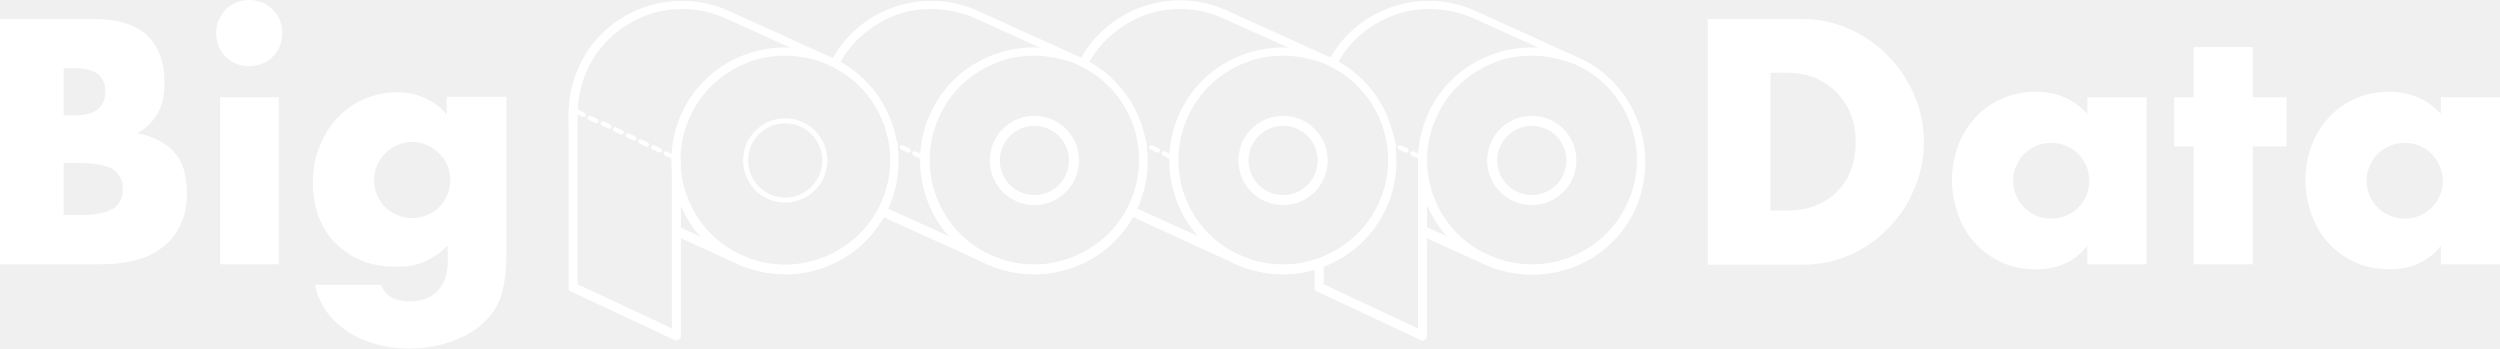
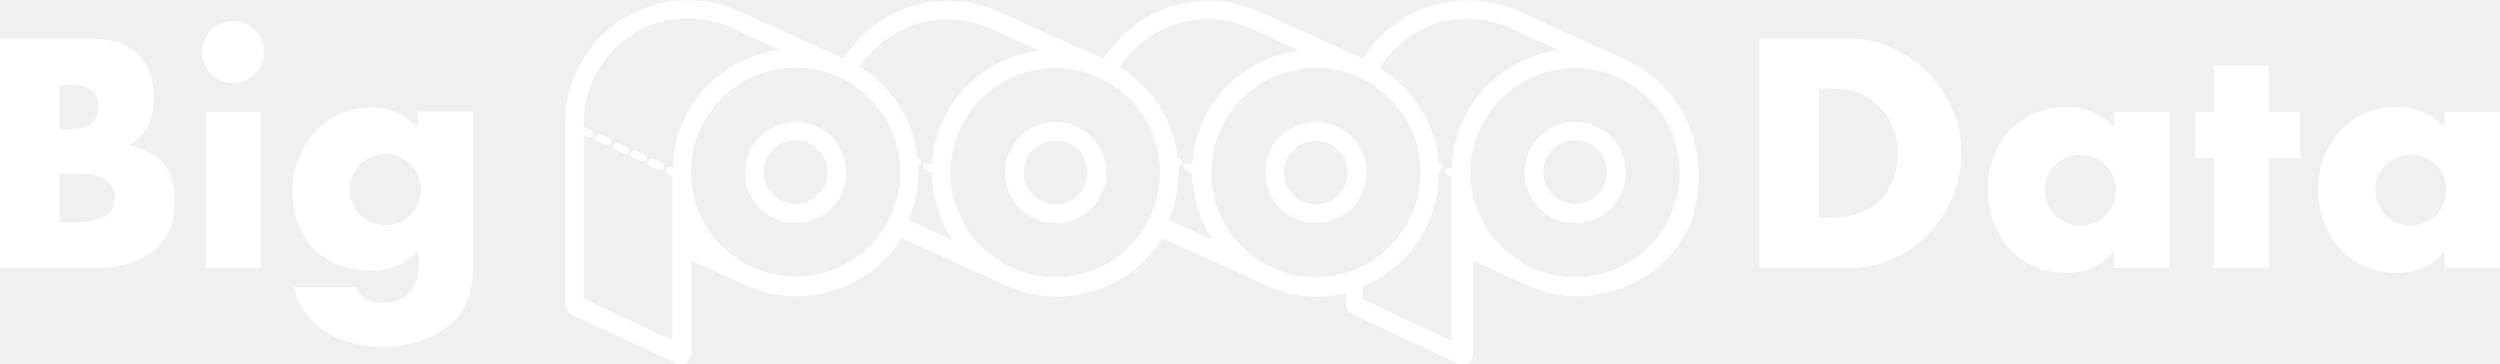
- <svg xmlns="http://www.w3.org/2000/svg" version="1.1" id="Layer_1" x="0px" y="0px" viewBox="-48 386.4 498.6 69.5" style="enable-background:new -48 386.4 498.6 69.5;" xml:space="preserve">
+ <svg xmlns="http://www.w3.org/2000/svg" version="1.1" id="Layer_1" x="0px" y="0px" viewBox="0 0 533.3 77.6" style="enable-background:new 0 0 533.3 77.6;" xml:space="preserve">
  <style type="text/css">
	.st0{fill:#FFFFFF;}
- 	.st1{fill:none;stroke:#FFFFFF;stroke-width:2;stroke-miterlimit:10;}
- 	.st2{fill:none;stroke:#FFFFFF;stroke-miterlimit:10;}
</style>
-   <g id="Layer_2">
- </g>
  <g>
-     <path d="M262.7,293.2" />
+     <path class="st0" d="M312.9,75.8" />
  </g>
  <g>
-     <path d="M96.4,293.2" />
-   </g>
-   <path class="st0" d="M257.5,441.1c-3.2,0-6.4-0.7-9.4-2c-11.4-5.2-16.4-18.6-11.3-30c2.5-5.5,7-9.7,12.7-11.8s11.8-1.9,17.3,0.6  s9.7,7,11.8,12.7c2.1,5.7,1.9,11.8-0.6,17.3s-7,9.7-12.7,11.8C262.9,440.6,260.2,441.1,257.5,441.1z M257.5,397.5  c-2.5,0-5,0.4-7.3,1.3c-5.2,2-9.4,5.8-11.7,10.9c-4.8,10.5-0.1,22.9,10.4,27.6c5.1,2.3,10.7,2.5,16,0.5c5.2-2,9.4-5.8,11.7-10.9l0,0  c2.3-5.1,2.5-10.7,0.5-16c-2-5.2-5.8-9.4-10.9-11.7C263.4,398.2,260.5,397.5,257.5,397.5z" />
-   <g>
-     <path class="st0" d="M236.8,453.4" />
-   </g>
-   <path class="st0" d="M214.4,407.1" />
-   <circle class="st1" cx="257.5" cy="418.4" r="7.9" />
-   <g>
-     <path class="st0" d="M232.3,416.8l-1.3-0.6c-0.2-0.1-0.3-0.4-0.2-0.6c0.1-0.2,0.4-0.3,0.6-0.2l1.3,0.6c0.2,0.1,0.3,0.4,0.2,0.6   C232.8,416.8,232.5,416.9,232.3,416.8z" />
+     <path class="st0" d="M169.7,26c-5.9,0-10.8,4.8-10.8,10.8c0,5.9,4.8,10.8,10.8,10.8s10.8-4.8,10.8-10.8   C180.5,30.8,175.7,26,169.7,26z M169.7,43.5c-3.7,0-6.8-3-6.8-6.8s3-6.8,6.8-6.8s6.8,3,6.8,6.8S173.5,43.5,169.7,43.5z" />
+     <path class="st0" d="M127.5,30.1l1.8,0.8c0.4,0.2,0.9,0,1.1-0.4c0.2-0.4,0-0.8-0.4-1l-1.8-0.8c-0.4-0.2-0.9,0-1.1,0.4   C126.9,29.5,127.1,29.9,127.5,30.1z" />
+     <path class="st0" d="M131.2,31.9l1.8,0.8c0.4,0.2,0.9,0,1.1-0.4c0.2-0.4,0-0.8-0.4-1l-1.8-0.8c-0.4-0.2-0.9,0-1.1,0.4   C130.6,31.2,130.8,31.7,131.2,31.9z" />
+     <path class="st0" d="M135,33.6l1.8,0.8c0.4,0.2,0.9,0,1.1-0.4c0.2-0.4,0-0.8-0.4-1l-1.8-0.8c-0.4-0.2-0.9,0-1.1,0.4   C134.4,33,134.6,33.4,135,33.6z" />
+     <path class="st0" d="M138.7,35.4l1.8,0.8c0.4,0.2,0.9,0,1.1-0.4c0.2-0.4,0-0.8-0.4-1l-1.8-0.8c-0.4-0.2-0.9,0-1.1,0.4   C138.1,34.7,138.3,35.2,138.7,35.4z" />
+     <path class="st0" d="M336,26c-5.9,0-10.8,4.8-10.8,10.8c0,5.9,4.8,10.8,10.8,10.8s10.8-4.8,10.8-10.8C346.8,30.8,342,26,336,26z    M336,43.5c-3.7,0-6.8-3-6.8-6.8s3-6.8,6.8-6.8s6.8,3,6.8,6.8S339.8,43.5,336,43.5z" />
+     <path class="st0" d="M360.6,27.5c-2.5-6.6-7.3-11.8-13.7-14.7L324,2.4c-6.4-2.9-13.5-3.1-20.1-0.7c-5.5,2.1-10.1,5.9-13.1,10.8   l-22.1-10c-6.4-2.9-13.5-3.1-20.1-0.7c-5.5,2.1-10.1,5.9-13.1,10.8L213.1,2.5c-6.4-2.9-13.5-3.1-20.1-0.7c-5.5,2.1-10,5.8-13,10.7   L157.7,2.4c-6.4-2.9-13.5-3.1-20.1-0.7C131,4.2,125.8,9,122.9,15.4c-1.1,2.4-1.8,4.9-2.1,7.4l0,0c-0.2,1.6-0.2,3.2-0.2,3.5l0,0   v38.5l0,0v0.1c0,1,0.7,1.9,1.6,2.3l0.6,0.3v0l0.4,0.2l0.2,0.1l0,0l20.8,9.7l0,0c0.3,0.2,0.6,0.3,1,0.3c1.2,0,2.2-1,2.3-2.2l0,0v-20   l11.3,5.1c0.1,0,0.1,0.1,0.2,0.1c3.5,1.6,7.2,2.4,10.9,2.4c3.1,0,6.2-0.6,9.3-1.7c2.5-0.9,4.7-2.2,6.8-3.7c2.5-1.9,4.6-4.3,6.3-7   l22.1,10c0.1,0,0.1,0.1,0.2,0.1c3.5,1.6,7.2,2.4,10.9,2.4c3.1,0,6.2-0.6,9.3-1.7c4.1-1.5,7.7-4,10.5-7.2c1-1.1,1.8-2.3,2.6-3.6   l22.1,10c0.1,0,0.1,0.1,0.2,0.1c3.5,1.6,7.2,2.4,10.9,2.4c2,0,4.1-0.3,6.1-0.7v2.3l0,0v0.1c0,0.2,0,0.3,0,0.4c0,0,0,0.1,0,0.1   c0,0.1,0.1,0.2,0.1,0.3c0,0.1,0,0.1,0.1,0.2c0,0.1,0.1,0.1,0.1,0.2c0,0.1,0.1,0.1,0.1,0.2c0.1,0.1,0.1,0.1,0.2,0.2   c0.1,0.1,0.2,0.2,0.3,0.2c0,0,0.1,0.1,0.1,0.1c0.1,0.1,0.2,0.1,0.2,0.2c0,0,0.1,0,0.1,0c0.1,0,0.2,0.1,0.3,0.1l0,0l0.6,0.3v0   l0.4,0.2l0.3,0.1l0,0l20.8,9.7l0,0c0,0,0,0,0,0c0.1,0.1,0.3,0.1,0.5,0.2c0,0,0,0,0,0c0.2,0,0.3,0.1,0.5,0.1c0.2,0,0.3,0,0.5,0   c0.1,0,0.1,0,0.2-0.1c0.1,0,0.1,0,0.2-0.1c0.1,0,0.2-0.1,0.3-0.1c0,0,0.1,0,0.1-0.1c0.1-0.1,0.2-0.2,0.3-0.2c0,0,0,0,0,0   c0.4-0.4,0.7-0.9,0.7-1.6c0,0,0,0,0,0l0,0v-20l11.3,5.1c0.1,0,0.1,0.1,0.2,0.1c3.5,1.6,7.2,2.4,10.9,2.4c3.1,0,6.2-0.6,9.3-1.7   c2.5-0.9,4.7-2.2,6.8-3.7c3.4-2.6,6.1-6,7.9-10C362.9,41.2,363.1,34.1,360.6,27.5z M305.2,5.4c2.5-1,5.2-1.4,7.8-1.4   c3.1,0,6.3,0.7,9.2,2l10.3,4.7c-8.7,1.2-16.6,6.6-20.5,15.2c-1.2,2.6-1.9,5.4-2.2,8.1l0,0c0,0.2-0.1,0.9-0.1,2l-0.4-0.2   c-0.4-0.2-0.9,0-1.1,0.4c-0.2,0.4,0,0.8,0.4,1l1,0.5c0,0.3,0,0.5,0,0.8v10.8v4.4v19l-18.9-8.9v-2.7c3.8-1.6,7-3.9,9.7-6.9   c1.7-1.9,3.1-4.1,4.2-6.5c1.7-3.6,2.4-7.5,2.4-11.4c0.3,0.1,0.7-0.1,0.8-0.4c0.2-0.4,0-0.8-0.4-1l-0.5-0.2c-0.2-2.4-0.7-4.7-1.6-7   c-2.1-5.6-6-10.2-11-13.2C296.9,10.3,300.7,7.2,305.2,5.4z M260.4,27.6c3.7-8.2,11.9-13.1,20.3-13.1c3.1,0,6.2,0.6,9.2,2   c5.4,2.5,9.6,6.9,11.7,12.5c2.1,5.6,1.9,11.6-0.6,17.1c-1,2.2-2.3,4.1-3.9,5.8c-2.3,2.6-5.3,4.6-8.6,5.8   c-5.6,2.1-11.6,1.9-17.1-0.6l-0.2-0.1C260.2,51.9,255.3,38.7,260.4,27.6z M249.9,5.5c2.5-1,5.2-1.4,7.8-1.4c3.1,0,6.3,0.7,9.2,2   l10.2,4.7c-1.9,0.3-3.9,0.7-5.8,1.4c-6.6,2.5-11.8,7.3-14.7,13.7c-1.4,3.1-2.1,6.3-2.3,9.4l-0.7-0.4c-0.4-0.2-0.9,0-1.1,0.3   s0,0.8,0.4,1l1.4,0.7c0.1,5.1,1.6,10.1,4.4,14.3l-9.4-4.3c1.6-3.7,2.3-7.6,2.1-11.6c0.3,0,0.6-0.1,0.7-0.4c0.2-0.4,0-0.8-0.4-1   l-0.5-0.2c-0.2-2.1-0.7-4.2-1.5-6.3c-2.1-5.5-5.9-10.1-10.8-13.1C241.5,10.4,245.3,7.2,249.9,5.5z M233,57.7   c-5.6,2.1-11.6,1.9-17.1-0.6l-0.2-0.1c-11.1-5.1-16-18.3-10.9-29.4c3.7-8.2,11.9-13.1,20.3-13.1c3.1,0,6.2,0.6,9.2,2   C239.8,19,244,23.4,246,29c2.1,5.6,1.9,11.6-0.6,17.1c-1,2.2-2.3,4.1-3.9,5.8C239.3,54.4,236.4,56.4,233,57.7z M194.4,5.5   c2.5-1,5.2-1.4,7.8-1.4c3.1,0,6.3,0.7,9.2,2l10.2,4.7c-1.9,0.3-3.9,0.7-5.8,1.4c-6.6,2.5-11.8,7.3-14.7,13.7   c-1.4,3.1-2.1,6.3-2.3,9.4l-0.7-0.4c-0.4-0.2-0.9,0-1.1,0.3s0,0.8,0.4,1l1.4,0.7c0.1,5.1,1.6,10.1,4.4,14.3l-9.4-4.3   c1.6-3.7,2.3-7.7,2.1-11.6c0.3,0,0.5-0.2,0.6-0.4c0.2-0.4,0-0.8-0.4-1l-0.4-0.2c-0.2-2.2-0.7-4.3-1.5-6.4   c-2.1-5.5-5.9-10.1-10.9-13.1C186.1,10.3,189.8,7.2,194.4,5.5z M126.2,27.8l-1.7-0.8c0-1,0-2,0.1-2.5c0,0,0,0,0,0   c0.2-2.5,0.8-5,1.9-7.5c2.5-5.4,6.9-9.6,12.5-11.7c2.5-1,5.2-1.4,7.8-1.4c3.1,0,6.3,0.7,9.2,2l10.3,4.7   c-8.7,1.2-16.6,6.6-20.5,15.2c-1.2,2.6-1.9,5.4-2.2,8.1l0,0c0,0.2-0.1,0.9-0.1,2l-0.4-0.2c-0.4-0.2-0.9,0-1.1,0.4   c-0.2,0.4,0,0.8,0.4,1l1,0.5c0,0.3,0,0.5,0,0.8v10.8v4.4v19l-18.9-8.9V40.2V29.3c0-0.2,0-0.4,0-0.6l1,0.5c0.4,0.2,0.9,0,1.1-0.4   C126.8,28.5,126.6,28,126.2,27.8z M183.3,54.4c-1.7,1.3-3.7,2.4-5.7,3.2c-5.6,2.1-11.6,1.9-17.1-0.6l-0.2-0.1   c-11.1-5.1-16-18.3-10.9-29.4c3.7-8.2,11.9-13.1,20.3-13.1c3.1,0,6.2,0.6,9.2,2c5.4,2.5,9.6,6.9,11.7,12.5   c2.1,5.6,1.9,11.6-0.6,17.1C188.5,49.3,186.2,52.2,183.3,54.4z M356.3,46c-1.5,3.4-3.8,6.3-6.7,8.5c-1.7,1.3-3.7,2.4-5.7,3.2   c-5.6,2.1-11.6,1.9-17.1-0.6l-0.2-0.1c-11.1-5.1-16-18.3-10.9-29.4c3.7-8.2,11.9-13.1,20.3-13.1c3.1,0,6.2,0.6,9.2,2   c5.4,2.5,9.6,6.9,11.7,12.5C359,34.5,358.8,40.5,356.3,46z" />
+     <path class="st0" d="M225.2,26c-5.9,0-10.8,4.8-10.8,10.8c0,5.9,4.8,10.8,10.8,10.8S236,42.8,236,36.8C236,30.9,231.1,26,225.2,26z    M225.2,43.6c-3.7,0-6.8-3-6.8-6.8s3-6.8,6.8-6.8s6.8,3,6.8,6.8S228.9,43.6,225.2,43.6z" />
+     <path class="st0" d="M280.7,47.6c5.9,0,10.8-4.8,10.8-10.8c0-5.9-4.8-10.8-10.8-10.8s-10.8,4.8-10.8,10.8   C269.9,42.8,274.8,47.6,280.7,47.6z M280.7,30c3.7,0,6.8,3,6.8,6.8s-3,6.8-6.8,6.8s-6.8-3-6.8-6.8S277,30,280.7,30z" />
  </g>
  <g>
-     <path class="st0" d="M234.8,418l-1.3-0.6c-0.2-0.1-0.3-0.4-0.2-0.6c0.1-0.2,0.4-0.3,0.6-0.2l1.3,0.6c0.2,0.1,0.3,0.4,0.2,0.6   C235.3,418,235.1,418.1,234.8,418z" />
+     <path class="st0" d="M0,8.2h19c4.5,0,7.9,1.1,10.3,3.2c2.3,2.2,3.5,5.3,3.5,9.4c0,2.5-0.4,4.5-1.3,6.1s-2.2,3-4.1,4.1   c1.8,0.3,3.4,0.9,4.6,1.6c1.3,0.7,2.3,1.6,3.1,2.6c0.8,1,1.4,2.2,1.7,3.5c0.3,1.3,0.5,2.7,0.5,4.2c0,2.3-0.4,4.3-1.2,6.1   c-0.8,1.8-1.9,3.3-3.4,4.5c-1.5,1.2-3.2,2.1-5.3,2.7c-2.1,0.6-4.4,0.9-7,0.9H0V8.2z M12.7,27.5h2.3c4,0,6-1.6,6-4.7   c0-3.2-2-4.7-6-4.7h-2.3V27.5z M12.7,47.4h2.8c3.2,0,5.5-0.4,6.9-1.2c1.4-0.8,2.1-2.1,2.1-4c0-1.8-0.7-3.1-2.1-4   C21,37.4,18.7,37,15.5,37h-2.8V47.4z" />
+     <path class="st0" d="M43.1,11.1c0-0.9,0.2-1.8,0.5-2.6C44,7.7,44.4,7,45,6.4c0.6-0.6,1.3-1.1,2.1-1.4c0.8-0.3,1.7-0.5,2.6-0.5   s1.8,0.2,2.6,0.5c0.8,0.3,1.5,0.8,2.1,1.4C55,7,55.5,7.7,55.8,8.5c0.3,0.8,0.5,1.7,0.5,2.6c0,0.9-0.2,1.8-0.5,2.6   c-0.3,0.8-0.8,1.5-1.4,2.1c-0.6,0.6-1.3,1.1-2.1,1.4c-0.8,0.3-1.7,0.5-2.6,0.5s-1.8-0.2-2.6-0.5c-0.8-0.3-1.5-0.8-2.1-1.4   c-0.6-0.6-1.1-1.3-1.4-2.1C43.3,12.9,43.1,12,43.1,11.1z M55.6,23.9v33.3H43.9V23.9H55.6z" />
+     <path class="st0" d="M101,23.9V55c0,1.9-0.1,3.5-0.3,5c-0.2,1.5-0.5,2.8-0.9,3.9c-0.5,1.4-1.3,2.8-2.4,4c-1.1,1.2-2.4,2.3-4,3.2   C91.8,72,90,72.7,88,73.2c-2,0.5-4.1,0.8-6.4,0.8c-2.6,0-5-0.3-7.1-1c-2.2-0.6-4.1-1.5-5.7-2.7c-1.6-1.1-3-2.5-4-4   c-1-1.5-1.7-3.2-2.1-5H76c0.8,2.2,2.7,3.3,5.6,3.3c2.5,0,4.4-0.7,5.7-2.1c1.3-1.4,2-3.3,2-5.8v-3.2c-0.9,0.8-1.7,1.5-2.5,2   c-0.8,0.5-1.6,1-2.4,1.3c-0.8,0.3-1.7,0.6-2.6,0.7c-0.9,0.2-1.9,0.2-3,0.2c-2.4,0-4.6-0.4-6.6-1.2c-2-0.8-3.7-2-5.2-3.4   c-1.5-1.5-2.6-3.2-3.4-5.3c-0.8-2.1-1.2-4.3-1.2-6.9c0-2.6,0.4-4.9,1.3-7.1c0.9-2.2,2-4.1,3.5-5.7s3.3-2.9,5.3-3.8   c2.1-0.9,4.3-1.4,6.7-1.4c3.9,0,7.3,1.5,9.9,4.4v-3.5H101z M74.6,40.4c0,1.1,0.2,2.1,0.6,3c0.4,0.9,0.9,1.7,1.6,2.4   c0.7,0.7,1.5,1.2,2.4,1.6s1.9,0.6,3,0.6c1,0,2-0.2,3-0.6c0.9-0.4,1.7-0.9,2.4-1.6c0.7-0.7,1.2-1.5,1.6-2.4c0.4-0.9,0.6-1.9,0.6-3   c0-1.1-0.2-2.1-0.6-3c-0.4-0.9-1-1.7-1.7-2.4c-0.7-0.7-1.5-1.2-2.4-1.6s-1.9-0.6-2.9-0.6c-1,0-2,0.2-2.9,0.6   c-0.9,0.4-1.7,1-2.4,1.6c-0.7,0.7-1.2,1.5-1.7,2.4C74.8,38.4,74.6,39.4,74.6,40.4z" />
+     <path class="st0" d="M375.3,8.2h18.9c3.3,0,6.5,0.7,9.4,2c2.9,1.3,5.5,3.1,7.7,5.4c2.2,2.2,3.9,4.8,5.2,7.8c1.3,3,1.9,6.1,1.9,9.3   c0,3.2-0.6,6.3-1.9,9.3c-1.2,3-2.9,5.6-5.1,7.8c-2.2,2.3-4.7,4.1-7.7,5.4c-2.9,1.3-6.1,2-9.5,2h-18.9V8.2z M388,46.4h2.9   c2.2,0,4.2-0.3,5.9-1c1.7-0.7,3.2-1.6,4.4-2.9c1.2-1.2,2.1-2.7,2.7-4.3c0.6-1.7,0.9-3.5,0.9-5.5c0-2-0.3-3.8-1-5.5   c-0.6-1.7-1.6-3.1-2.8-4.4c-1.2-1.2-2.7-2.2-4.4-2.9c-1.7-0.7-3.7-1-5.9-1H388V46.4z" />
+     <path class="st0" d="M451,23.9h11.8v33.3H451v-3.7c-2.5,3.2-5.9,4.7-10.2,4.7c-2.4,0-4.7-0.4-6.7-1.3c-2-0.9-3.8-2.1-5.3-3.7   c-1.5-1.6-2.7-3.5-3.5-5.7c-0.8-2.2-1.3-4.5-1.3-7.1c0-2.4,0.4-4.6,1.2-6.8s2-4,3.4-5.6c1.5-1.6,3.2-2.9,5.3-3.8   c2-0.9,4.3-1.4,6.8-1.4c4.2,0,7.6,1.5,10.3,4.4V23.9z M436.2,40.5c0,1.1,0.2,2.1,0.6,3c0.4,0.9,0.9,1.7,1.6,2.4   c0.7,0.7,1.5,1.2,2.4,1.6s1.9,0.6,3,0.6c1,0,2-0.2,3-0.6c0.9-0.4,1.7-0.9,2.4-1.6c0.7-0.7,1.2-1.5,1.6-2.4c0.4-0.9,0.6-1.9,0.6-2.9   s-0.2-2-0.6-3c-0.4-0.9-1-1.7-1.6-2.4c-0.7-0.7-1.5-1.2-2.4-1.6c-0.9-0.4-1.9-0.6-3-0.6c-1.1,0-2.1,0.2-3,0.6   c-0.9,0.4-1.7,0.9-2.4,1.6c-0.7,0.7-1.2,1.5-1.6,2.4C436.4,38.5,436.2,39.4,436.2,40.5z" />
+     <path class="st0" d="M484,33.7v23.5h-11.8V33.7h-3.9v-9.8h3.9v-10H484v10h6.7v9.8H484z" />
+     <path class="st0" d="M521.5,23.9h11.8v33.3h-11.8v-3.7c-2.5,3.2-5.9,4.7-10.2,4.7c-2.4,0-4.7-0.4-6.7-1.3c-2-0.9-3.8-2.1-5.3-3.7   c-1.5-1.6-2.7-3.5-3.5-5.7c-0.8-2.2-1.3-4.5-1.3-7.1c0-2.4,0.4-4.6,1.2-6.8s2-4,3.4-5.6c1.5-1.6,3.2-2.9,5.3-3.8   c2-0.9,4.3-1.4,6.8-1.4c4.2,0,7.6,1.5,10.3,4.4V23.9z M506.7,40.5c0,1.1,0.2,2.1,0.6,3c0.4,0.9,0.9,1.7,1.6,2.4   c0.7,0.7,1.5,1.2,2.4,1.6s1.9,0.6,3,0.6c1,0,2-0.2,3-0.6c0.9-0.4,1.7-0.9,2.4-1.6c0.7-0.7,1.2-1.5,1.6-2.4c0.4-0.9,0.6-1.9,0.6-2.9   s-0.2-2-0.6-3c-0.4-0.9-1-1.7-1.6-2.4c-0.7-0.7-1.5-1.2-2.4-1.6c-0.9-0.4-1.9-0.6-3-0.6c-1.1,0-2.1,0.2-3,0.6   c-0.9,0.4-1.7,0.9-2.4,1.6c-0.7,0.7-1.2,1.5-1.6,2.4C506.9,38.5,506.7,39.4,506.7,40.5z" />
  </g>
-   <path class="st0" d="M-48,390.2h19c4.5,0,7.9,1.1,10.3,3.2c2.3,2.2,3.5,5.3,3.5,9.4c0,2.5-0.4,4.5-1.3,6.1c-0.9,1.6-2.2,3-4.1,4.1  c1.8,0.3,3.4,0.9,4.6,1.6c1.3,0.7,2.3,1.6,3.1,2.6s1.4,2.2,1.7,3.5s0.5,2.7,0.5,4.2c0,2.3-0.4,4.3-1.2,6.1c-0.8,1.8-1.9,3.3-3.4,4.5  c-1.5,1.2-3.2,2.1-5.3,2.7s-4.4,0.9-7,0.9H-48V390.2z M-35.3,409.4h2.3c4,0,6-1.6,6-4.7c0-3.2-2-4.7-6-4.7h-2.3V409.4z M-35.3,429.3  h2.8c3.2,0,5.5-0.4,6.9-1.2c1.4-0.8,2.1-2.1,2.1-4c0-1.8-0.7-3.1-2.1-4c-1.4-0.8-3.7-1.2-6.9-1.2h-2.8V429.3z" />
-   <path class="st0" d="M-4.9,393c0-0.9,0.2-1.8,0.5-2.6c0.4-0.7,0.8-1.4,1.4-2.1c0.6-0.6,1.3-1.1,2.1-1.4c0.9-0.3,1.7-0.5,2.6-0.5  s1.8,0.2,2.6,0.5c0.8,0.3,1.5,0.8,2.1,1.4s1.1,1.3,1.4,2.1c0.3,0.8,0.5,1.7,0.5,2.6c0,0.9-0.2,1.8-0.5,2.6c-0.3,0.8-0.8,1.5-1.4,2.1  c-0.6,0.6-1.3,1.1-2.1,1.4s-1.7,0.5-2.6,0.5s-1.8-0.2-2.6-0.5s-1.5-0.8-2.1-1.4s-1.1-1.3-1.4-2.1S-4.9,393.9-4.9,393z M7.6,405.8  v33.3H-4.1v-33.3H7.6z" />
-   <path class="st0" d="M53,405.8v31.1c0,1.9-0.1,3.5-0.3,5c-0.2,1.5-0.5,2.8-0.9,3.9c-0.5,1.4-1.3,2.8-2.4,4c-1.1,1.2-2.4,2.3-4,3.2  c-1.6,0.9-3.3,1.6-5.3,2.1s-4.1,0.8-6.4,0.8c-2.6,0-5-0.3-7.1-1c-2.2-0.6-4.1-1.5-5.7-2.7c-1.6-1.1-3-2.5-4-4s-1.7-3.2-2.1-5H28  c0.8,2.2,2.7,3.3,5.6,3.3c2.5,0,4.4-0.7,5.7-2.1c1.3-1.4,2-3.3,2-5.8v-3.2c-0.9,0.8-1.7,1.5-2.5,2s-1.6,1-2.4,1.3s-1.7,0.6-2.6,0.7  c-0.9,0.2-1.9,0.2-3,0.2c-2.4,0-4.6-0.4-6.6-1.2c-2-0.8-3.7-2-5.2-3.4c-1.5-1.5-2.6-3.2-3.4-5.3c-0.8-2.1-1.2-4.3-1.2-6.9  s0.4-4.9,1.3-7.1c0.9-2.2,2-4.1,3.5-5.7c1.5-1.6,3.3-2.9,5.3-3.8c2.1-0.9,4.3-1.4,6.7-1.4c3.9,0,7.3,1.5,9.9,4.4v-3.5H53V405.8z   M26.6,422.3c0,1.1,0.2,2.1,0.6,3s0.9,1.7,1.6,2.4s1.5,1.2,2.4,1.6s1.9,0.6,3,0.6c1,0,2-0.2,3-0.6c0.9-0.4,1.7-0.9,2.4-1.6  c0.7-0.7,1.2-1.5,1.6-2.4s0.6-1.9,0.6-3s-0.2-2.1-0.6-3s-1-1.7-1.7-2.4c-0.7-0.7-1.5-1.2-2.4-1.6s-1.9-0.6-2.9-0.6s-2,0.2-2.9,0.6  s-1.7,1-2.4,1.6c-0.7,0.7-1.2,1.5-1.7,2.4C26.8,420.3,26.6,421.3,26.6,422.3z" />
-   <path class="st0" d="M292.6,390.2h18.9c3.3,0,6.5,0.7,9.4,2s5.5,3.1,7.7,5.4c2.2,2.2,3.9,4.8,5.2,7.8c1.3,3,1.9,6.1,1.9,9.3  s-0.6,6.3-1.9,9.3c-1.2,3-2.9,5.6-5.1,7.8c-2.2,2.3-4.7,4.1-7.7,5.4c-2.9,1.3-6.1,2-9.5,2h-18.9V390.2z M305.3,428.4h2.9  c2.2,0,4.2-0.3,5.9-1c1.7-0.7,3.2-1.6,4.4-2.9c1.2-1.2,2.1-2.7,2.7-4.3c0.6-1.7,0.9-3.5,0.9-5.5s-0.3-3.8-1-5.5  c-0.6-1.7-1.6-3.1-2.8-4.4c-1.2-1.2-2.7-2.2-4.4-2.9c-1.7-0.7-3.7-1-5.9-1h-2.9v27.5H305.3z" />
-   <path class="st0" d="M368.3,405.8h11.8v33.3h-11.8v-3.7c-2.5,3.2-5.9,4.7-10.2,4.7c-2.4,0-4.7-0.4-6.7-1.3c-2-0.9-3.8-2.1-5.3-3.7  s-2.7-3.5-3.5-5.7c-0.8-2.2-1.3-4.5-1.3-7.1c0-2.4,0.4-4.6,1.2-6.8c0.8-2.2,2-4,3.4-5.6c1.5-1.6,3.2-2.9,5.3-3.8  c2-0.9,4.3-1.4,6.8-1.4c4.2,0,7.6,1.5,10.3,4.4L368.3,405.8L368.3,405.8z M353.5,422.4c0,1.1,0.2,2.1,0.6,3c0.4,0.9,0.9,1.7,1.6,2.4  c0.7,0.7,1.5,1.2,2.4,1.6c0.9,0.4,1.9,0.6,3,0.6c1,0,2-0.2,3-0.6c0.9-0.4,1.7-0.9,2.4-1.6c0.7-0.7,1.2-1.5,1.6-2.4  c0.4-0.9,0.6-1.9,0.6-2.9s-0.2-2-0.6-3c-0.4-0.9-1-1.7-1.6-2.4c-0.7-0.7-1.5-1.2-2.4-1.6s-1.9-0.6-3-0.6s-2.1,0.2-3,0.6  s-1.7,0.9-2.4,1.6c-0.7,0.7-1.2,1.5-1.6,2.4C353.7,420.4,353.5,421.4,353.5,422.4z" />
-   <path class="st0" d="M401.3,415.6v23.5h-11.8v-23.5h-3.9v-9.8h3.9v-10h11.8v10h6.7v9.8H401.3z" />
-   <path class="st0" d="M438.8,405.8h11.8v33.3h-11.8v-3.7c-2.5,3.2-5.9,4.7-10.2,4.7c-2.4,0-4.7-0.4-6.7-1.3c-2-0.9-3.8-2.1-5.3-3.7  s-2.7-3.5-3.5-5.7c-0.8-2.2-1.3-4.5-1.3-7.1c0-2.4,0.4-4.6,1.2-6.8c0.8-2.2,2-4,3.4-5.6c1.5-1.6,3.2-2.9,5.3-3.8  c2-0.9,4.3-1.4,6.8-1.4c4.2,0,7.6,1.5,10.3,4.4L438.8,405.8L438.8,405.8z M424,422.4c0,1.1,0.2,2.1,0.6,3c0.4,0.9,0.9,1.7,1.6,2.4  c0.7,0.7,1.5,1.2,2.4,1.6c0.9,0.4,1.9,0.6,3,0.6c1,0,2-0.2,3-0.6c0.9-0.4,1.7-0.9,2.4-1.6c0.7-0.7,1.2-1.5,1.6-2.4  c0.4-0.9,0.6-1.9,0.6-2.9s-0.2-2-0.6-3c-0.4-0.9-1-1.7-1.6-2.4c-0.7-0.7-1.5-1.2-2.4-1.6s-1.9-0.6-3-0.6s-2.1,0.2-3,0.6  s-1.7,0.9-2.4,1.6c-0.7,0.7-1.2,1.5-1.6,2.4C424.2,420.4,424,421.4,424,422.4z" />
-   <path class="st0" d="M207.9,441.1c-3.2,0-6.4-0.7-9.4-2c-11.4-5.2-16.4-18.6-11.3-30c2.5-5.5,7-9.7,12.7-11.8s11.8-1.9,17.3,0.6  s9.7,7,11.8,12.7c2.1,5.7,1.9,11.8-0.6,17.3s-7,9.7-12.7,11.8C213.3,440.6,210.6,441.1,207.9,441.1z M207.9,397.5  c-2.5,0-5,0.4-7.3,1.3c-5.2,2-9.4,5.8-11.7,10.9c-4.8,10.5-0.1,22.9,10.4,27.6c5.1,2.3,10.7,2.5,16,0.5c5.2-2,9.4-5.8,11.7-10.9l0,0  c2.3-5.1,2.5-10.7,0.5-16c-2-5.2-5.8-9.4-10.9-11.7C213.8,398.2,210.8,397.5,207.9,397.5z" />
-   <path class="st0" d="M164.8,407.1" />
-   <circle class="st1" cx="207.9" cy="418.4" r="7.9" />
-   <g>
-     <path class="st0" d="M182.7,416.8l-1.3-0.6c-0.2-0.1-0.3-0.4-0.2-0.6s0.4-0.3,0.6-0.2l1.3,0.6c0.2,0.1,0.3,0.4,0.2,0.6   S182.9,416.9,182.7,416.8z" />
-   </g>
-   <g>
-     <path class="st0" d="M185.2,418l-1.3-0.6c-0.2-0.1-0.3-0.4-0.2-0.6c0.1-0.2,0.4-0.3,0.6-0.2l1.3,0.6c0.2,0.1,0.3,0.4,0.2,0.6   C185.7,418,185.4,418.1,185.2,418z" />
-   </g>
-   <path class="st0" d="M158.2,441.1c-3.2,0-6.4-0.7-9.4-2c-11.4-5.2-16.4-18.6-11.3-30c2.5-5.5,7-9.7,12.7-11.8s11.8-1.9,17.3,0.6  s9.7,7,11.8,12.7c2.1,5.7,1.9,11.8-0.6,17.3s-7,9.7-12.7,11.8C163.6,440.6,160.9,441.1,158.2,441.1z M158.3,397.5  c-2.5,0-5,0.4-7.3,1.3c-5.2,2-9.4,5.8-11.7,10.9c-4.8,10.5-0.1,22.9,10.4,27.6c5.1,2.3,10.7,2.5,16,0.5c5.2-2,9.4-5.8,11.7-10.9l0,0  c2.3-5.1,2.5-10.7,0.5-16c-2-5.2-5.8-9.4-10.9-11.7C164.1,398.2,161.2,397.5,158.3,397.5z" />
-   <path class="st0" d="M115.1,407.1" />
-   <circle class="st1" cx="158.3" cy="418.4" r="7.9" />
-   <g>
-     <path class="st0" d="M133,416.8l-1.3-0.6c-0.2-0.1-0.3-0.4-0.2-0.6s0.4-0.3,0.6-0.2l1.3,0.6c0.2,0.1,0.3,0.4,0.2,0.6   S133.3,416.9,133,416.8z" />
-   </g>
-   <g>
-     <path class="st0" d="M135.5,418l-1.3-0.6c-0.2-0.1-0.3-0.4-0.2-0.6c0.1-0.2,0.4-0.3,0.6-0.2l1.3,0.6c0.2,0.1,0.3,0.4,0.2,0.6   C136,418,135.8,418.1,135.5,418z" />
-   </g>
-   <path class="st0" d="M108.6,441.1c-3.2,0-6.4-0.7-9.4-2c-11.4-5.2-16.4-18.6-11.3-30c2.5-5.5,7-9.7,12.7-11.8s11.8-1.9,17.3,0.6  s9.7,7,11.8,12.7c2.1,5.7,1.9,11.8-0.6,17.3s-7,9.7-12.7,11.8C114,440.6,111.3,441.1,108.6,441.1z M108.6,397.5  c-2.5,0-5,0.4-7.3,1.3c-5.2,2-9.4,5.8-11.7,10.9c-4.8,10.5-0.1,22.9,10.4,27.6c5.1,2.3,10.7,2.5,16,0.5c5.2-2,9.4-5.8,11.7-10.9l0,0  c2.3-5.1,2.5-10.7,0.5-16c-2-5.2-5.8-9.4-10.9-11.7C114.5,398.2,111.6,397.5,108.6,397.5z" />
-   <path class="st0" d="M117.9,397.9l-20.5-9.3c-5.5-2.5-11.6-2.7-17.3-0.6c-5.7,2.1-10.2,6.3-12.7,11.8c-2.3,5.1-2.5,10.6-1.1,15.6  v-6.7l0.9,0.5c0-2.9,0.6-5.9,1.9-8.8c2.3-5.1,6.5-8.9,11.7-10.9c2.3-0.9,4.8-1.3,7.3-1.3c2.9,0,5.8,0.6,8.7,1.9l20.5,9.3  c10.5,4.7,15.2,17.1,10.4,27.6c-2.3,5.1-6.5,8.9-11.7,10.9c-5.3,2-10.9,1.8-16-0.5l-13.1-6v2.1l12.3,5.6c3,1.3,6.2,2,9.4,2  c2.7,0,5.4-0.5,7.9-1.4c5.7-2.1,10.2-6.3,12.7-11.8C134.3,416.5,129.3,403.1,117.9,397.9z" />
-   <g>
-     <path class="st0" d="M87.9,453.4" />
-   </g>
-   <path class="st0" d="M65.5,407.1" />
-   <path class="st0" d="M86,417.3c0,0.6,0,1.6,0,2v32.6l-18.8-8.8v-32.7v-0.2l0,0c0-0.4,0-1.5,0-2l-1.7-0.9c0,0.6-0.1,1.4-0.1,1.7v34.8  l0,0c0,0.4,0.2,0.7,0.6,0.8l20.5,9.6l0,0c0.1,0.1,0.3,0.1,0.4,0.1c0.5,0,0.9-0.4,0.9-0.9l0,0v-35.2L86,417.3z" />
-   <circle class="st2" cx="108.6" cy="418.4" r="7.9" />
-   <g>
-     <g>
-       <g>
-         <g>
-           <path class="st0" d="M68.2,409.7l-1.3-0.6c-0.2-0.1-0.3-0.4-0.2-0.6c0.1-0.2,0.4-0.3,0.6-0.2l1.3,0.6c0.2,0.1,0.3,0.4,0.2,0.6      C68.7,409.7,68.4,409.8,68.2,409.7z" />
-         </g>
-         <g>
-           <path class="st0" d="M70.7,410.9l-1.3-0.6c-0.2-0.1-0.3-0.4-0.2-0.6s0.4-0.3,0.6-0.2l1.3,0.6c0.2,0.1,0.3,0.4,0.2,0.6      C71.3,410.9,71,411,70.7,410.9z" />
-         </g>
-         <g>
-           <path class="st0" d="M73.3,412l-1.3-0.6c-0.2-0.1-0.3-0.4-0.2-0.6c0.1-0.2,0.4-0.3,0.6-0.2l1.3,0.6c0.2,0.1,0.3,0.4,0.2,0.6      C73.8,412.1,73.5,412.2,73.3,412z" />
-         </g>
-         <g>
-           <path class="st0" d="M75.8,413.2l-1.3-0.6c-0.2-0.1-0.3-0.4-0.2-0.6c0.1-0.2,0.4-0.3,0.6-0.2l1.3,0.6c0.2,0.1,0.3,0.4,0.2,0.6      C76.3,413.2,76,413.3,75.8,413.2z" />
-         </g>
-         <g>
-           <path class="st0" d="M78.3,414.4l-1.3-0.6c-0.2-0.1-0.3-0.4-0.2-0.6c0.1-0.2,0.4-0.3,0.6-0.2l1.3,0.6c0.2,0.1,0.3,0.4,0.2,0.6      C78.8,414.4,78.6,414.5,78.3,414.4z" />
-         </g>
-         <g>
-           <path class="st0" d="M80.8,415.6l-1.3-0.6c-0.2-0.1-0.3-0.4-0.2-0.6c0.1-0.2,0.4-0.3,0.6-0.2l1.3,0.6c0.2,0.1,0.3,0.4,0.2,0.6      C81.3,415.6,81.1,415.7,80.8,415.6z" />
-         </g>
-         <g>
-           <path class="st0" d="M83.4,416.8l-1.3-0.6c-0.2-0.1-0.3-0.4-0.2-0.6s0.4-0.3,0.6-0.2l1.3,0.6c0.2,0.1,0.3,0.4,0.2,0.6      S83.6,416.9,83.4,416.8z" />
-         </g>
-         <g>
-           <path class="st0" d="M85.9,418l-1.3-0.6c-0.2-0.1-0.3-0.4-0.2-0.6c0.1-0.2,0.4-0.3,0.6-0.2l1.3,0.6c0.2,0.1,0.3,0.4,0.2,0.6      C86.4,418,86.1,418.1,85.9,418z" />
-         </g>
-       </g>
-     </g>
-   </g>
-   <path class="st0" d="M-27.5,439.2" />
-   <path class="st0" d="M167.6,397.9l-20.5-9.3c-5.5-2.5-11.6-2.7-17.3-0.6c-5.3,2-9.5,5.7-12.1,10.7l1.5,0.8c2.4-4.6,6.4-8.1,11.2-10  c2.3-0.9,4.8-1.3,7.3-1.3c3,0,5.9,0.6,8.7,1.8l20.5,9.3c10.5,4.7,15.2,17.1,10.4,27.6c-2.3,5.1-6.5,8.9-11.7,10.9  c-5.3,2-10.9,1.8-16-0.5l-20.5-9.3c-0.3-0.1-0.5-0.3-0.8-0.4c-0.3,0.7-0.6,1.2-0.9,1.7c0.3,0.2,0.6,0.3,1,0.5l20.5,9.3  c3,1.3,6.2,2,9.4,2c2.6,0,5.3-0.5,7.9-1.4c5.7-2.1,10.2-6.3,12.7-11.8C184,416.5,179,403.1,167.6,397.9z" />
-   <path class="st0" d="M217.2,397.8l-20.5-9.3c-5.5-2.5-11.6-2.7-17.3-0.6c-5.3,2-9.6,5.8-12.2,10.8l1.6,0.9  c2.4-4.7,6.4-8.2,11.3-10.1c2.3-0.9,4.8-1.3,7.3-1.3c2.9,0,5.8,0.6,8.6,1.9l20.6,9.2c10.5,4.7,15.2,17.1,10.4,27.6  c-2.3,5.1-6.5,8.9-11.7,10.9c-5.3,2-10.9,1.8-16-0.5l-20.5-9.3c-0.3-0.1-0.6-0.3-0.9-0.5c-0.3,0.7-0.5,1.2-0.9,1.7  c0.3,0.2,0.7,0.3,1,0.5l20.5,9.4c3,1.3,6.2,2,9.4,2c2.7,0,5.4-0.5,7.9-1.5c5.7-2.1,10.2-6.3,12.7-11.8  C233.6,416.4,228.6,403,217.2,397.8z" />
-   <path class="st0" d="M266.8,397.9l-20.5-9.3c-5.5-2.5-11.6-2.7-17.3-0.6c-5.3,2-9.5,5.7-12.1,10.7l1.6,0.8c2.4-4.7,6.4-8.1,11.3-10  c2.3-0.9,4.8-1.3,7.3-1.3c2.9,0,5.9,0.6,8.7,1.8l20.5,9.3c10.5,4.7,15.2,17.1,10.4,27.6c-2.3,5.1-6.5,8.9-11.7,10.9  c-5.3,2-10.9,1.8-16-0.5l-13.1-5.9v2.2l12.3,5.6c3,1.3,6.2,2,9.4,2c2.7,0,5.4-0.5,7.9-1.4c5.7-2.1,10.2-6.3,12.7-11.8  C283.2,416.5,278.2,403.1,266.8,397.9z" />
-   <path class="st0" d="M130.9,414.8l-0.9-0.4c0,0.3,0,0.7,0,1l0.5,0.2c0.2,0.1,0.5,0,0.6-0.2C131.2,415.2,131.1,414.9,130.9,414.8z" />
-   <path class="st0" d="M180.5,414.8l-0.8-0.4l0,1l0.4,0.2c0.3,0.1,0.5,0,0.6-0.2C180.8,415.2,180.7,414.9,180.5,414.8z" />
-   <path class="st0" d="M234.8,417.3c0,0.6,0,1.6,0,2v32.6l-18.8-8.8v-4.4c-0.6,0.2-1.2,0.5-1.8,0.6v4.5c0,0.4,0.2,0.7,0.6,0.8  l20.5,9.6c0.1,0.1,0.3,0.1,0.4,0.1c0.5,0,0.9-0.4,0.9-0.9v-35.2L234.8,417.3z" />
-   <path class="st0" d="M230.2,414.8l-0.9-0.4l0.2,1.1l0.4,0.2c0.2,0.1,0.5,0,0.6-0.2C230.5,415.2,230.4,414.9,230.2,414.8z" />
</svg>
